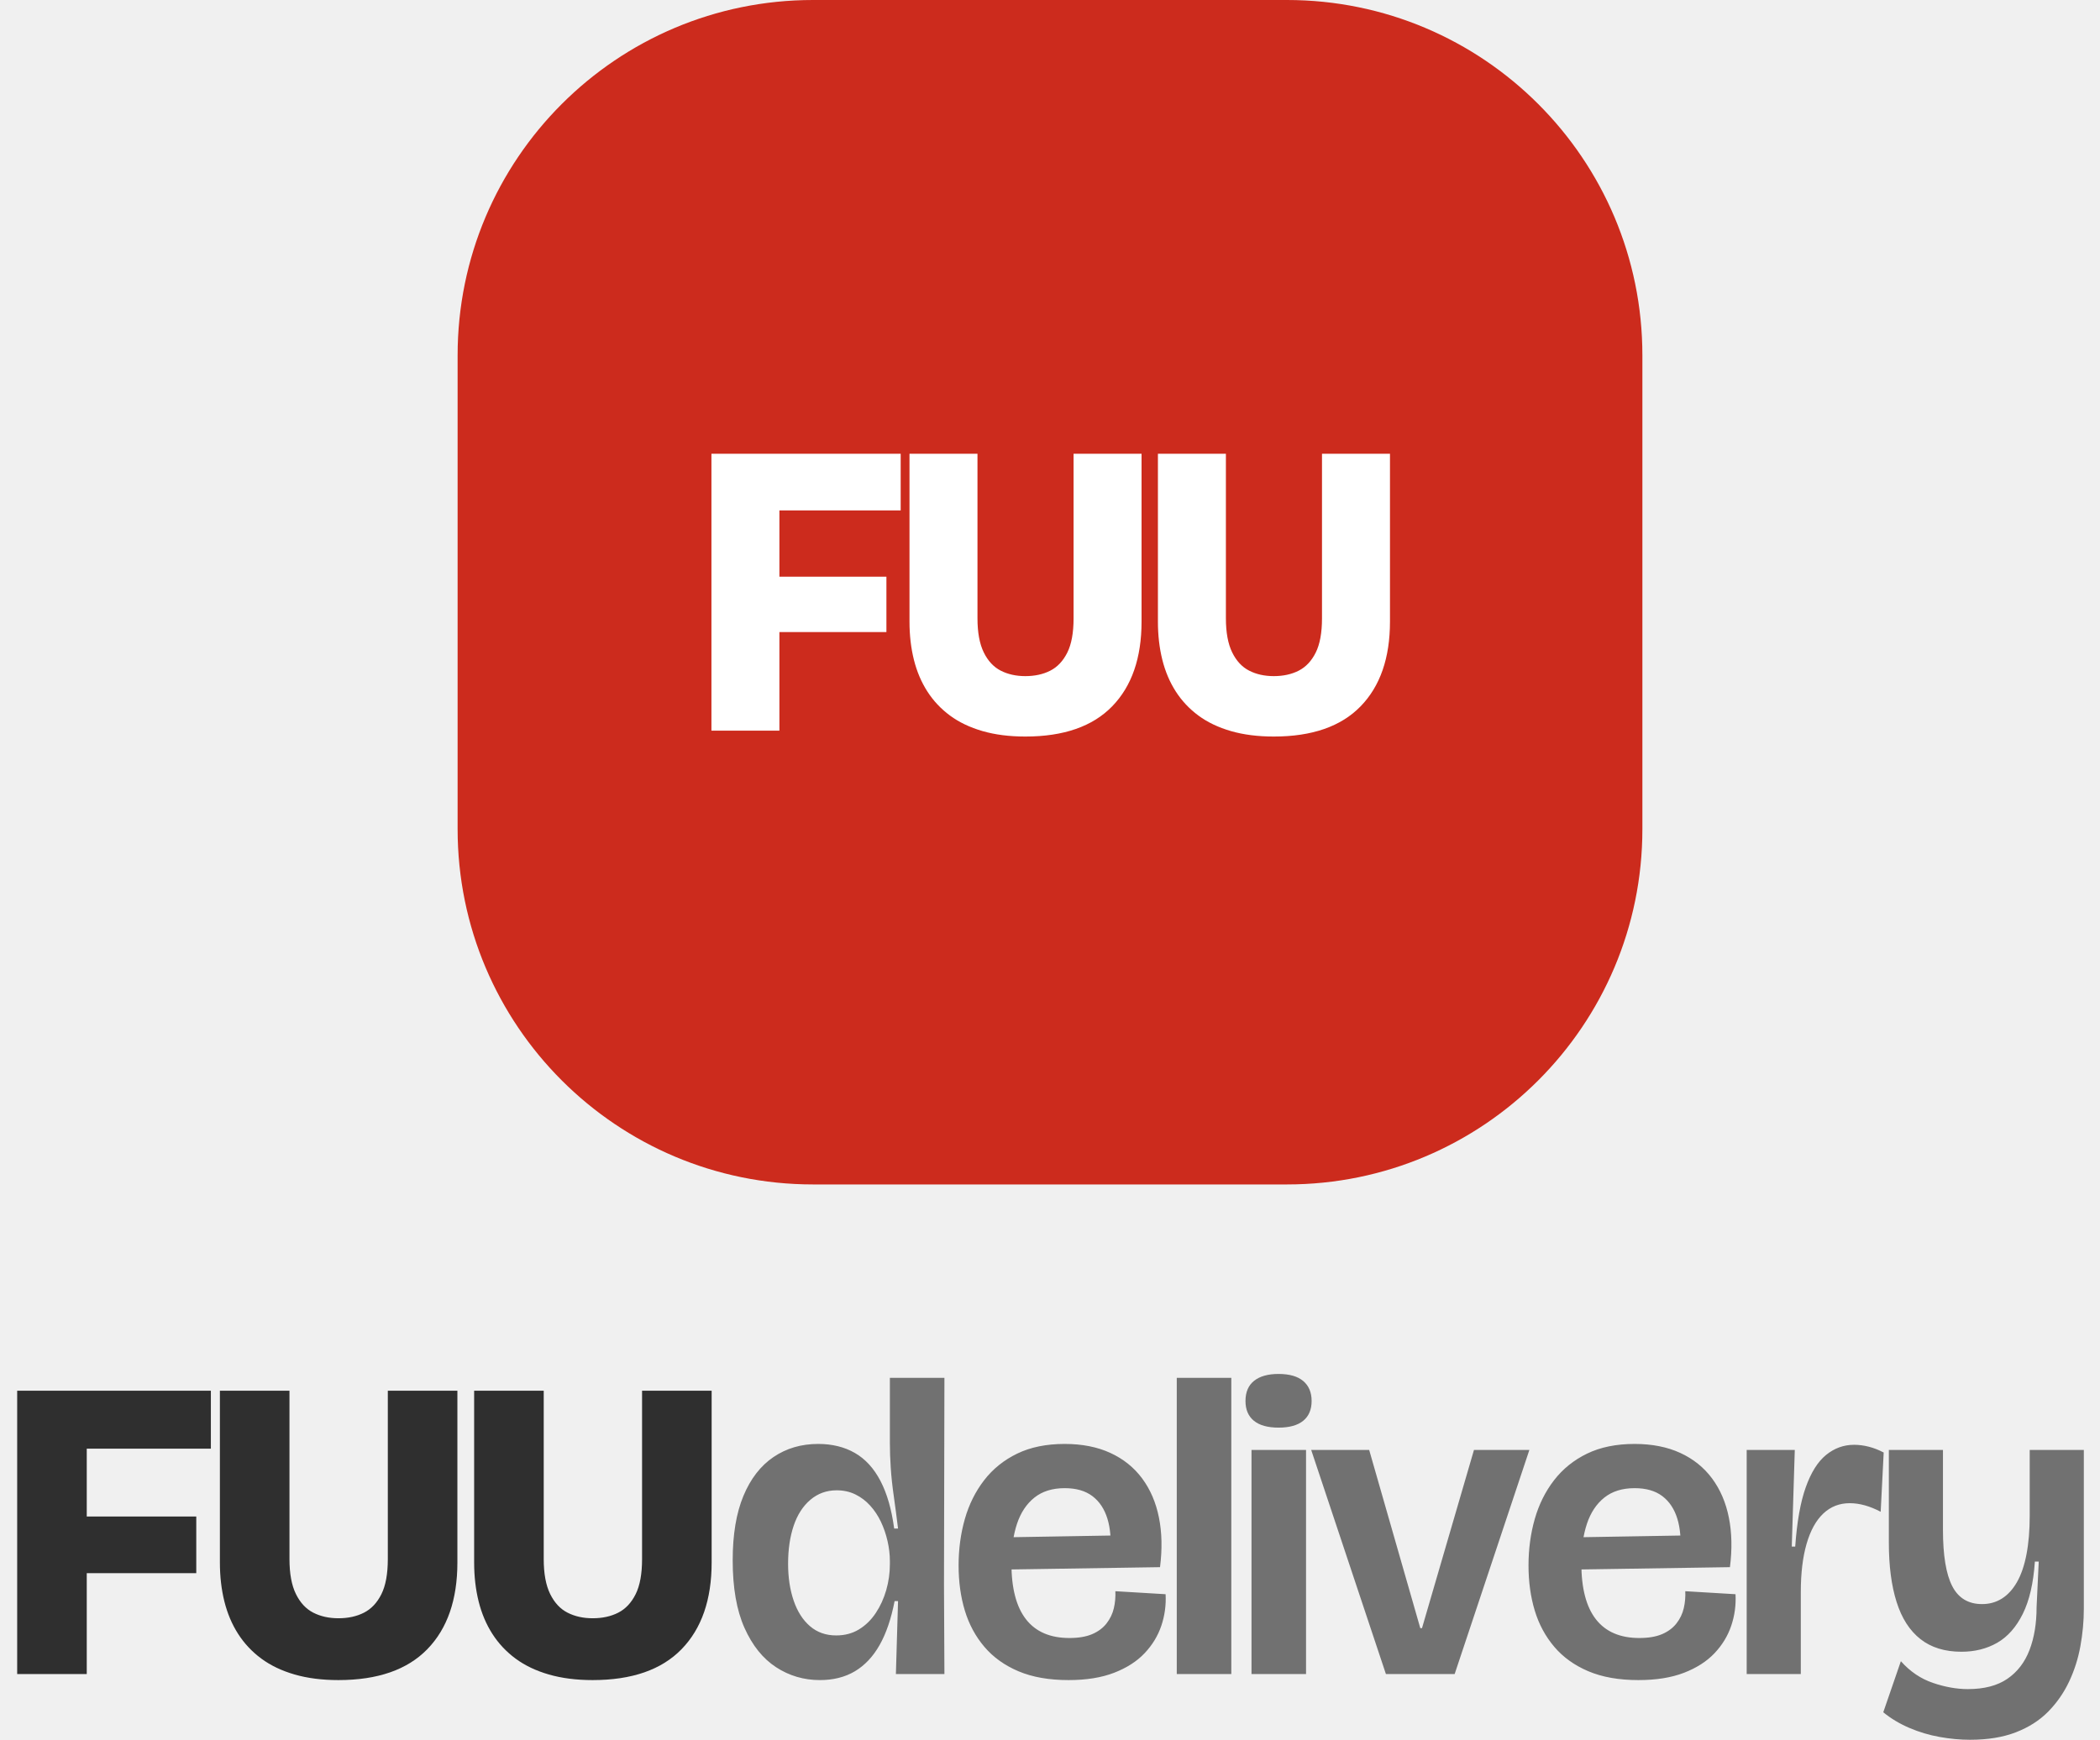
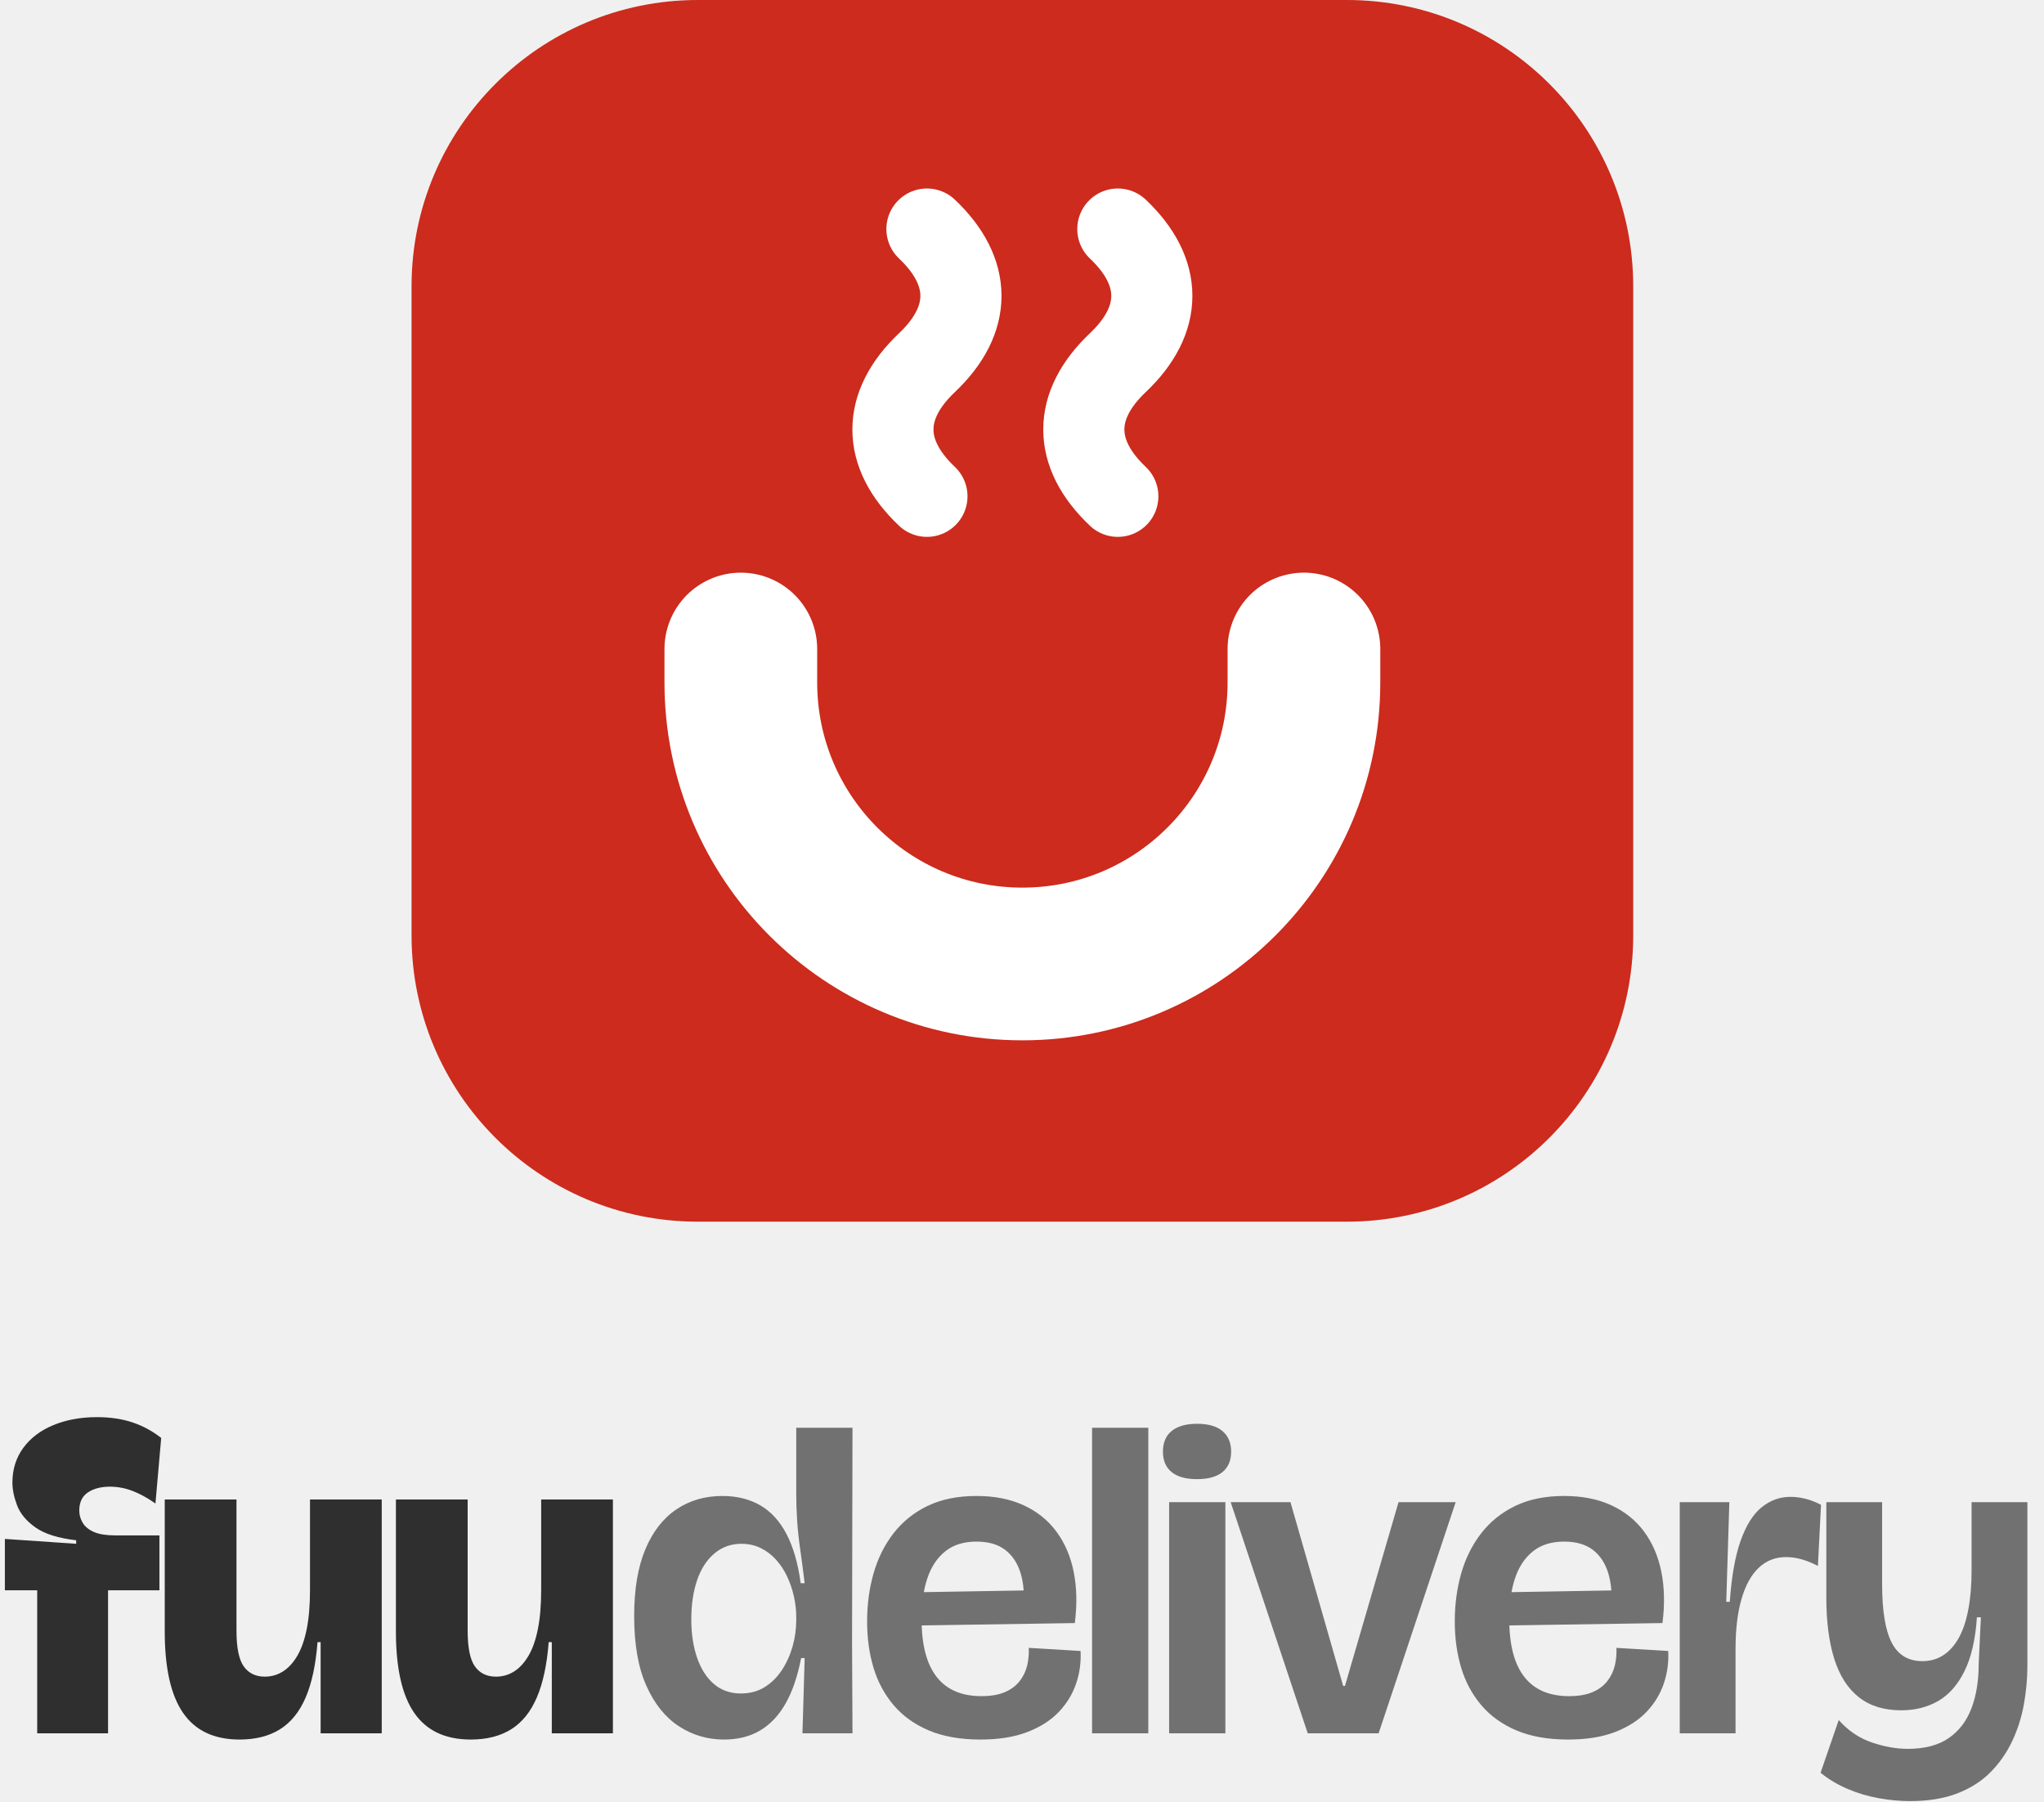
- <svg xmlns="http://www.w3.org/2000/svg" viewBox="0 0 283.6 235" width="283.6" height="235" role="img" aria-label="FUUdelivery">
-   <rect x="61.8" y="0" width="160" height="160" rx="48" fill="#CC2B1D" />
-   <path fill="#FFFFFF" d="M96.077 98.701V61.299H105.257V98.701ZM100.667 85.384V77.903H119.708V85.384ZM100.667 68.949V61.299H121.635V68.949ZM138.466 99.495Q135.236 99.495 132.686 98.758Q130.136 98.021 128.294 96.661Q126.452 95.301 125.234 93.403Q124.015 91.504 123.42 89.124Q122.825 86.744 122.825 83.967V61.299H132.006V83.514Q132.006 86.404 132.856 88.132Q133.706 89.861 135.151 90.597Q136.596 91.334 138.466 91.334Q140.393 91.334 141.838 90.597Q143.283 89.861 144.133 88.161Q144.984 86.46 144.984 83.514V61.299H154.164V83.967Q154.164 91.334 150.197 95.414Q146.23 99.495 138.466 99.495ZM172.015 99.495Q168.785 99.495 166.235 98.758Q163.685 98.021 161.843 96.661Q160.001 95.301 158.783 93.403Q157.564 91.504 156.969 89.124Q156.374 86.744 156.374 83.967V61.299H165.555V83.514Q165.555 86.404 166.405 88.132Q167.255 89.861 168.7 90.597Q170.145 91.334 172.015 91.334Q173.942 91.334 175.387 90.597Q176.832 89.861 177.682 88.161Q178.533 86.46 178.533 83.514V61.299H187.713V83.967Q187.713 91.334 183.746 95.414Q179.779 99.495 172.015 99.495Z" />
-   <path fill="#2F2F2F" d="M2.32 226.142V187.862H11.716V226.142ZM7.018 212.512V204.856H26.506V212.512ZM7.018 195.692V187.862H28.478V195.692ZM45.704 226.954Q42.398 226.954 39.788 226.2Q37.178 225.446 35.293 224.054Q33.408 222.662 32.161 220.719Q30.914 218.776 30.305 216.34Q29.696 213.904 29.696 211.062V187.862H39.092V210.598Q39.092 213.556 39.962 215.325Q40.832 217.094 42.311 217.848Q43.79 218.602 45.704 218.602Q47.676 218.602 49.155 217.848Q50.634 217.094 51.504 215.354Q52.374 213.614 52.374 210.598V187.862H61.77V211.062Q61.77 218.602 57.71 222.778Q53.65 226.954 45.704 226.954ZM80.04 226.954Q76.734 226.954 74.124 226.2Q71.514 225.446 69.629 224.054Q67.744 222.662 66.497 220.719Q65.25 218.776 64.641 216.34Q64.032 213.904 64.032 211.062V187.862H73.428V210.598Q73.428 213.556 74.298 215.325Q75.168 217.094 76.647 217.848Q78.126 218.602 80.04 218.602Q82.012 218.602 83.491 217.848Q84.97 217.094 85.84 215.354Q86.71 213.614 86.71 210.598V187.862H96.106V211.062Q96.106 218.602 92.046 222.778Q87.986 226.954 80.04 226.954Z" />
-   <path fill="#717171" d="M110.722 226.954Q107.474 226.954 104.806 225.214Q102.138 223.474 100.543 219.907Q98.948 216.34 98.948 210.772Q98.948 205.552 100.398 202.072Q101.848 198.592 104.458 196.823Q107.068 195.054 110.49 195.054Q113.332 195.054 115.449 196.272Q117.566 197.49 118.9 200.042Q120.234 202.594 120.756 206.48H121.278Q120.988 204.102 120.698 202.072Q120.408 200.042 120.292 198.273Q120.176 196.504 120.176 194.938V186.122H127.542L127.484 214.136L127.542 226.142H120.988L121.278 216.282H120.814Q120.118 219.878 118.784 222.227Q117.45 224.576 115.449 225.765Q113.448 226.954 110.722 226.954ZM112.926 220.922Q114.666 220.922 116.0 220.11Q117.334 219.298 118.262 217.906Q119.19 216.514 119.683 214.803Q120.176 213.092 120.176 211.294V210.888Q120.176 209.554 119.857 208.162Q119.538 206.77 118.958 205.552Q118.378 204.334 117.508 203.377Q116.638 202.42 115.507 201.869Q114.376 201.318 112.984 201.318Q110.954 201.318 109.446 202.594Q107.938 203.87 107.184 206.103Q106.43 208.336 106.43 211.236Q106.43 214.02 107.184 216.224Q107.938 218.428 109.388 219.675Q110.838 220.922 112.926 220.922ZM144.304 226.954Q140.36 226.954 137.547 225.765Q134.734 224.576 132.936 222.459Q131.138 220.342 130.297 217.558Q129.456 214.774 129.456 211.468Q129.456 208.162 130.297 205.204Q131.138 202.246 132.907 199.955Q134.676 197.664 137.373 196.359Q140.07 195.054 143.782 195.054Q147.32 195.054 149.959 196.272Q152.598 197.49 154.251 199.723Q155.904 201.956 156.513 205.001Q157.122 208.046 156.658 211.7L134.038 212.048V207.698L151.148 207.408L149.93 209.902Q150.162 207.118 149.553 205.146Q148.944 203.174 147.523 202.101Q146.102 201.028 143.782 201.028Q141.288 201.028 139.693 202.304Q138.098 203.58 137.344 205.842Q136.59 208.104 136.59 211.178Q136.59 216.224 138.562 218.747Q140.534 221.27 144.42 221.27Q146.276 221.27 147.494 220.748Q148.712 220.226 149.437 219.298Q150.162 218.37 150.423 217.239Q150.684 216.108 150.626 214.948L157.412 215.354Q157.528 217.558 156.832 219.617Q156.136 221.676 154.57 223.329Q153.004 224.982 150.452 225.968Q147.9 226.954 144.304 226.954ZM158.92 226.142V186.122H166.286V226.142ZM169.012 226.142V195.866H176.378V226.142ZM172.666 192.85Q170.462 192.85 169.331 191.922Q168.2 190.994 168.2 189.254Q168.2 187.456 169.36 186.528Q170.52 185.6 172.666 185.6Q174.87 185.6 176.001 186.557Q177.132 187.514 177.132 189.254Q177.132 190.994 176.001 191.922Q174.87 192.85 172.666 192.85ZM187.166 226.142 177.074 195.866H184.904L191.806 219.936H192.038L199.056 195.866H206.538L196.446 226.142ZM221.27 226.954Q217.326 226.954 214.513 225.765Q211.7 224.576 209.902 222.459Q208.104 220.342 207.263 217.558Q206.422 214.774 206.422 211.468Q206.422 208.162 207.263 205.204Q208.104 202.246 209.873 199.955Q211.642 197.664 214.339 196.359Q217.036 195.054 220.748 195.054Q224.286 195.054 226.925 196.272Q229.564 197.49 231.217 199.723Q232.87 201.956 233.479 205.001Q234.088 208.046 233.624 211.7L211.004 212.048V207.698L228.114 207.408L226.896 209.902Q227.128 207.118 226.519 205.146Q225.91 203.174 224.489 202.101Q223.068 201.028 220.748 201.028Q218.254 201.028 216.659 202.304Q215.064 203.58 214.31 205.842Q213.556 208.104 213.556 211.178Q213.556 216.224 215.528 218.747Q217.5 221.27 221.386 221.27Q223.242 221.27 224.46 220.748Q225.678 220.226 226.403 219.298Q227.128 218.37 227.389 217.239Q227.65 216.108 227.592 214.948L234.378 215.354Q234.494 217.558 233.798 219.617Q233.102 221.676 231.536 223.329Q229.97 224.982 227.418 225.968Q224.866 226.954 221.27 226.954ZM235.886 226.142V210.714V195.866H242.382L241.976 208.916H242.44Q242.788 203.928 243.861 200.912Q244.934 197.896 246.616 196.533Q248.298 195.17 250.386 195.17Q251.372 195.17 252.387 195.431Q253.402 195.692 254.388 196.214L253.982 204.218Q252.88 203.638 251.836 203.348Q250.792 203.058 249.806 203.058Q247.718 203.058 246.239 204.45Q244.76 205.842 243.977 208.539Q243.194 211.236 243.194 215.064V226.142ZM266.046 235.016Q264.074 235.016 261.957 234.639Q259.84 234.262 257.868 233.421Q255.896 232.58 254.33 231.304L256.708 224.402Q258.564 226.49 261.029 227.331Q263.494 228.172 265.756 228.172Q269.062 228.172 271.092 226.78Q273.122 225.388 274.079 222.894Q275.036 220.4 275.036 217.094L275.326 210.946H274.804Q274.514 215.296 273.18 217.993Q271.846 220.69 269.729 221.908Q267.612 223.126 264.886 223.126Q261.522 223.126 259.347 221.415Q257.172 219.704 256.128 216.398Q255.084 213.092 255.084 208.394V195.866H262.392V206.654Q262.392 211.816 263.639 214.252Q264.886 216.688 267.67 216.688Q269.178 216.688 270.367 215.934Q271.556 215.18 272.397 213.701Q273.238 212.222 273.673 209.96Q274.108 207.698 274.108 204.74V195.866H281.416V217.326Q281.416 219.82 280.952 222.372Q280.488 224.924 279.415 227.186Q278.342 229.448 276.602 231.217Q274.862 232.986 272.252 234.001Q269.642 235.016 266.046 235.016Z" />
+ <svg xmlns="http://www.w3.org/2000/svg" viewBox="0 0 267.7 235.9" width="267.7" height="235.9" role="img" aria-label="FUUdelivery">
+   <g transform="translate(53.9 0) scale(0.3125)">
+     <rect width="512" height="512" rx="120" fill="#CC2B1D" />
+     <path d="M138 272 v14 a118 118 0 0 0 236 0 v-14" fill="none" stroke="#FFFFFF" stroke-width="64" stroke-linecap="round" />
+     <path d="M216 208 C197 190 197 170 216 152 C235 134 235 114 216 96" fill="none" stroke="#FFFFFF" stroke-width="34" stroke-linecap="round" />
+     <path d="M296 208 C277 190 277 170 296 152 C315 134 315 114 296 96" fill="none" stroke="#FFFFFF" stroke-width="34" stroke-linecap="round" />
+   </g>
+   <path fill="#2F2F2F" d="M4.872 227.012V208.278H0.638V201.55L9.976 202.188V201.724Q6.438 201.318 4.64 200.042Q2.842 198.766 2.233 197.142Q1.624 195.518 1.624 194.184Q1.624 191.574 3.045 189.631Q4.466 187.688 6.989 186.644Q9.512 185.6 12.702 185.6Q15.312 185.6 17.371 186.296Q19.43 186.992 21.112 188.326L20.358 196.91Q18.792 195.808 17.342 195.257Q15.892 194.706 14.384 194.706Q12.644 194.706 11.513 195.46Q10.382 196.214 10.382 197.838Q10.382 198.708 10.846 199.462Q11.31 200.216 12.325 200.651Q13.34 201.086 15.08 201.086H20.88V208.278H14.152V227.012ZM31.378 227.824Q26.39 227.824 23.983 224.344Q21.576 220.864 21.576 213.672V196.388H30.972V213.556Q30.972 216.92 31.929 218.254Q32.886 219.588 34.684 219.588Q35.96 219.588 37.033 218.921Q38.106 218.254 38.918 216.891Q39.73 215.528 40.165 213.382Q40.6 211.236 40.6 208.22V196.388H49.996V213.208V227.012H41.992V215.064H41.586Q41.238 219.53 40.02 222.343Q38.802 225.156 36.656 226.49Q34.51 227.824 31.378 227.824ZM61.654 227.824Q56.666 227.824 54.259 224.344Q51.852 220.864 51.852 213.672V196.388H61.248V213.556Q61.248 216.92 62.205 218.254Q63.162 219.588 64.96 219.588Q66.236 219.588 67.309 218.921Q68.382 218.254 69.194 216.891Q70.006 215.528 70.441 213.382Q70.876 211.236 70.876 208.22V196.388H80.272V213.208V227.012H72.268V215.064H71.862Q71.514 219.53 70.296 222.343Q69.078 225.156 66.932 226.49Q64.786 227.824 61.654 227.824Z" />
+   <path fill="#717171" d="M94.83 227.824Q91.582 227.824 88.914 226.084Q86.246 224.344 84.651 220.777Q83.056 217.21 83.056 211.642Q83.056 206.422 84.506 202.942Q85.956 199.462 88.566 197.693Q91.176 195.924 94.598 195.924Q97.44 195.924 99.557 197.142Q101.674 198.36 103.008 200.912Q104.342 203.464 104.864 207.35H105.386Q105.096 204.972 104.806 202.942Q104.516 200.912 104.4 199.143Q104.284 197.374 104.284 195.808V186.992H111.65L111.592 215.006L111.65 227.012H105.096L105.386 217.152H104.922Q104.226 220.748 102.892 223.097Q101.558 225.446 99.557 226.635Q97.556 227.824 94.83 227.824ZM97.034 221.792Q98.774 221.792 100.108 220.98Q101.442 220.168 102.37 218.776Q103.298 217.384 103.791 215.673Q104.284 213.962 104.284 212.164V211.758Q104.284 210.424 103.965 209.032Q103.646 207.64 103.066 206.422Q102.486 205.204 101.616 204.247Q100.746 203.29 99.615 202.739Q98.484 202.188 97.092 202.188Q95.062 202.188 93.554 203.464Q92.046 204.74 91.292 206.973Q90.538 209.206 90.538 212.106Q90.538 214.89 91.292 217.094Q92.046 219.298 93.496 220.545Q94.946 221.792 97.034 221.792ZM128.412 227.824Q124.468 227.824 121.655 226.635Q118.842 225.446 117.044 223.329Q115.246 221.212 114.405 218.428Q113.564 215.644 113.564 212.338Q113.564 209.032 114.405 206.074Q115.246 203.116 117.015 200.825Q118.784 198.534 121.481 197.229Q124.178 195.924 127.89 195.924Q131.428 195.924 134.067 197.142Q136.706 198.36 138.359 200.593Q140.012 202.826 140.621 205.871Q141.23 208.916 140.766 212.57L118.146 212.918V208.568L135.256 208.278L134.038 210.772Q134.27 207.988 133.661 206.016Q133.052 204.044 131.631 202.971Q130.21 201.898 127.89 201.898Q125.396 201.898 123.801 203.174Q122.206 204.45 121.452 206.712Q120.698 208.974 120.698 212.048Q120.698 217.094 122.67 219.617Q124.642 222.14 128.528 222.14Q130.384 222.14 131.602 221.618Q132.82 221.096 133.545 220.168Q134.27 219.24 134.531 218.109Q134.792 216.978 134.734 215.818L141.52 216.224Q141.636 218.428 140.94 220.487Q140.244 222.546 138.678 224.199Q137.112 225.852 134.56 226.838Q132.008 227.824 128.412 227.824ZM143.028 227.012V186.992H150.394V227.012ZM153.12 227.012V196.736H160.486V227.012ZM156.774 193.72Q154.57 193.72 153.439 192.792Q152.308 191.864 152.308 190.124Q152.308 188.326 153.468 187.398Q154.628 186.47 156.774 186.47Q158.978 186.47 160.109 187.427Q161.24 188.384 161.24 190.124Q161.24 191.864 160.109 192.792Q158.978 193.72 156.774 193.72ZM171.274 227.012 161.182 196.736H169.012L175.914 220.806H176.146L183.164 196.736H190.646L180.554 227.012ZM205.378 227.824Q201.434 227.824 198.621 226.635Q195.808 225.446 194.01 223.329Q192.212 221.212 191.371 218.428Q190.53 215.644 190.53 212.338Q190.53 209.032 191.371 206.074Q192.212 203.116 193.981 200.825Q195.75 198.534 198.447 197.229Q201.144 195.924 204.856 195.924Q208.394 195.924 211.033 197.142Q213.672 198.36 215.325 200.593Q216.978 202.826 217.587 205.871Q218.196 208.916 217.732 212.57L195.112 212.918V208.568L212.222 208.278L211.004 210.772Q211.236 207.988 210.627 206.016Q210.018 204.044 208.597 202.971Q207.176 201.898 204.856 201.898Q202.362 201.898 200.767 203.174Q199.172 204.45 198.418 206.712Q197.664 208.974 197.664 212.048Q197.664 217.094 199.636 219.617Q201.608 222.14 205.494 222.14Q207.35 222.14 208.568 221.618Q209.786 221.096 210.511 220.168Q211.236 219.24 211.497 218.109Q211.758 216.978 211.7 215.818L218.486 216.224Q218.602 218.428 217.906 220.487Q217.21 222.546 215.644 224.199Q214.078 225.852 211.526 226.838Q208.974 227.824 205.378 227.824ZM219.994 227.012V211.584V196.736H226.49L226.084 209.786H226.548Q226.896 204.798 227.969 201.782Q229.042 198.766 230.724 197.403Q232.406 196.04 234.494 196.04Q235.48 196.04 236.495 196.301Q237.51 196.562 238.496 197.084L238.09 205.088Q236.988 204.508 235.944 204.218Q234.9 203.928 233.914 203.928Q231.826 203.928 230.347 205.32Q228.868 206.712 228.085 209.409Q227.302 212.106 227.302 215.934V227.012ZM250.154 235.886Q248.182 235.886 246.065 235.509Q243.948 235.132 241.976 234.291Q240.004 233.45 238.438 232.174L240.816 225.272Q242.672 227.36 245.137 228.201Q247.602 229.042 249.864 229.042Q253.17 229.042 255.2 227.65Q257.23 226.258 258.187 223.764Q259.144 221.27 259.144 217.964L259.434 211.816H258.912Q258.622 216.166 257.288 218.863Q255.954 221.56 253.837 222.778Q251.72 223.996 248.994 223.996Q245.63 223.996 243.455 222.285Q241.28 220.574 240.236 217.268Q239.192 213.962 239.192 209.264V196.736H246.5V207.524Q246.5 212.686 247.747 215.122Q248.994 217.558 251.778 217.558Q253.286 217.558 254.475 216.804Q255.664 216.05 256.505 214.571Q257.346 213.092 257.781 210.83Q258.216 208.568 258.216 205.61V196.736H265.524V218.196Q265.524 220.69 265.06 223.242Q264.596 225.794 263.523 228.056Q262.45 230.318 260.71 232.087Q258.97 233.856 256.36 234.871Q253.75 235.886 250.154 235.886Z" />
</svg>
